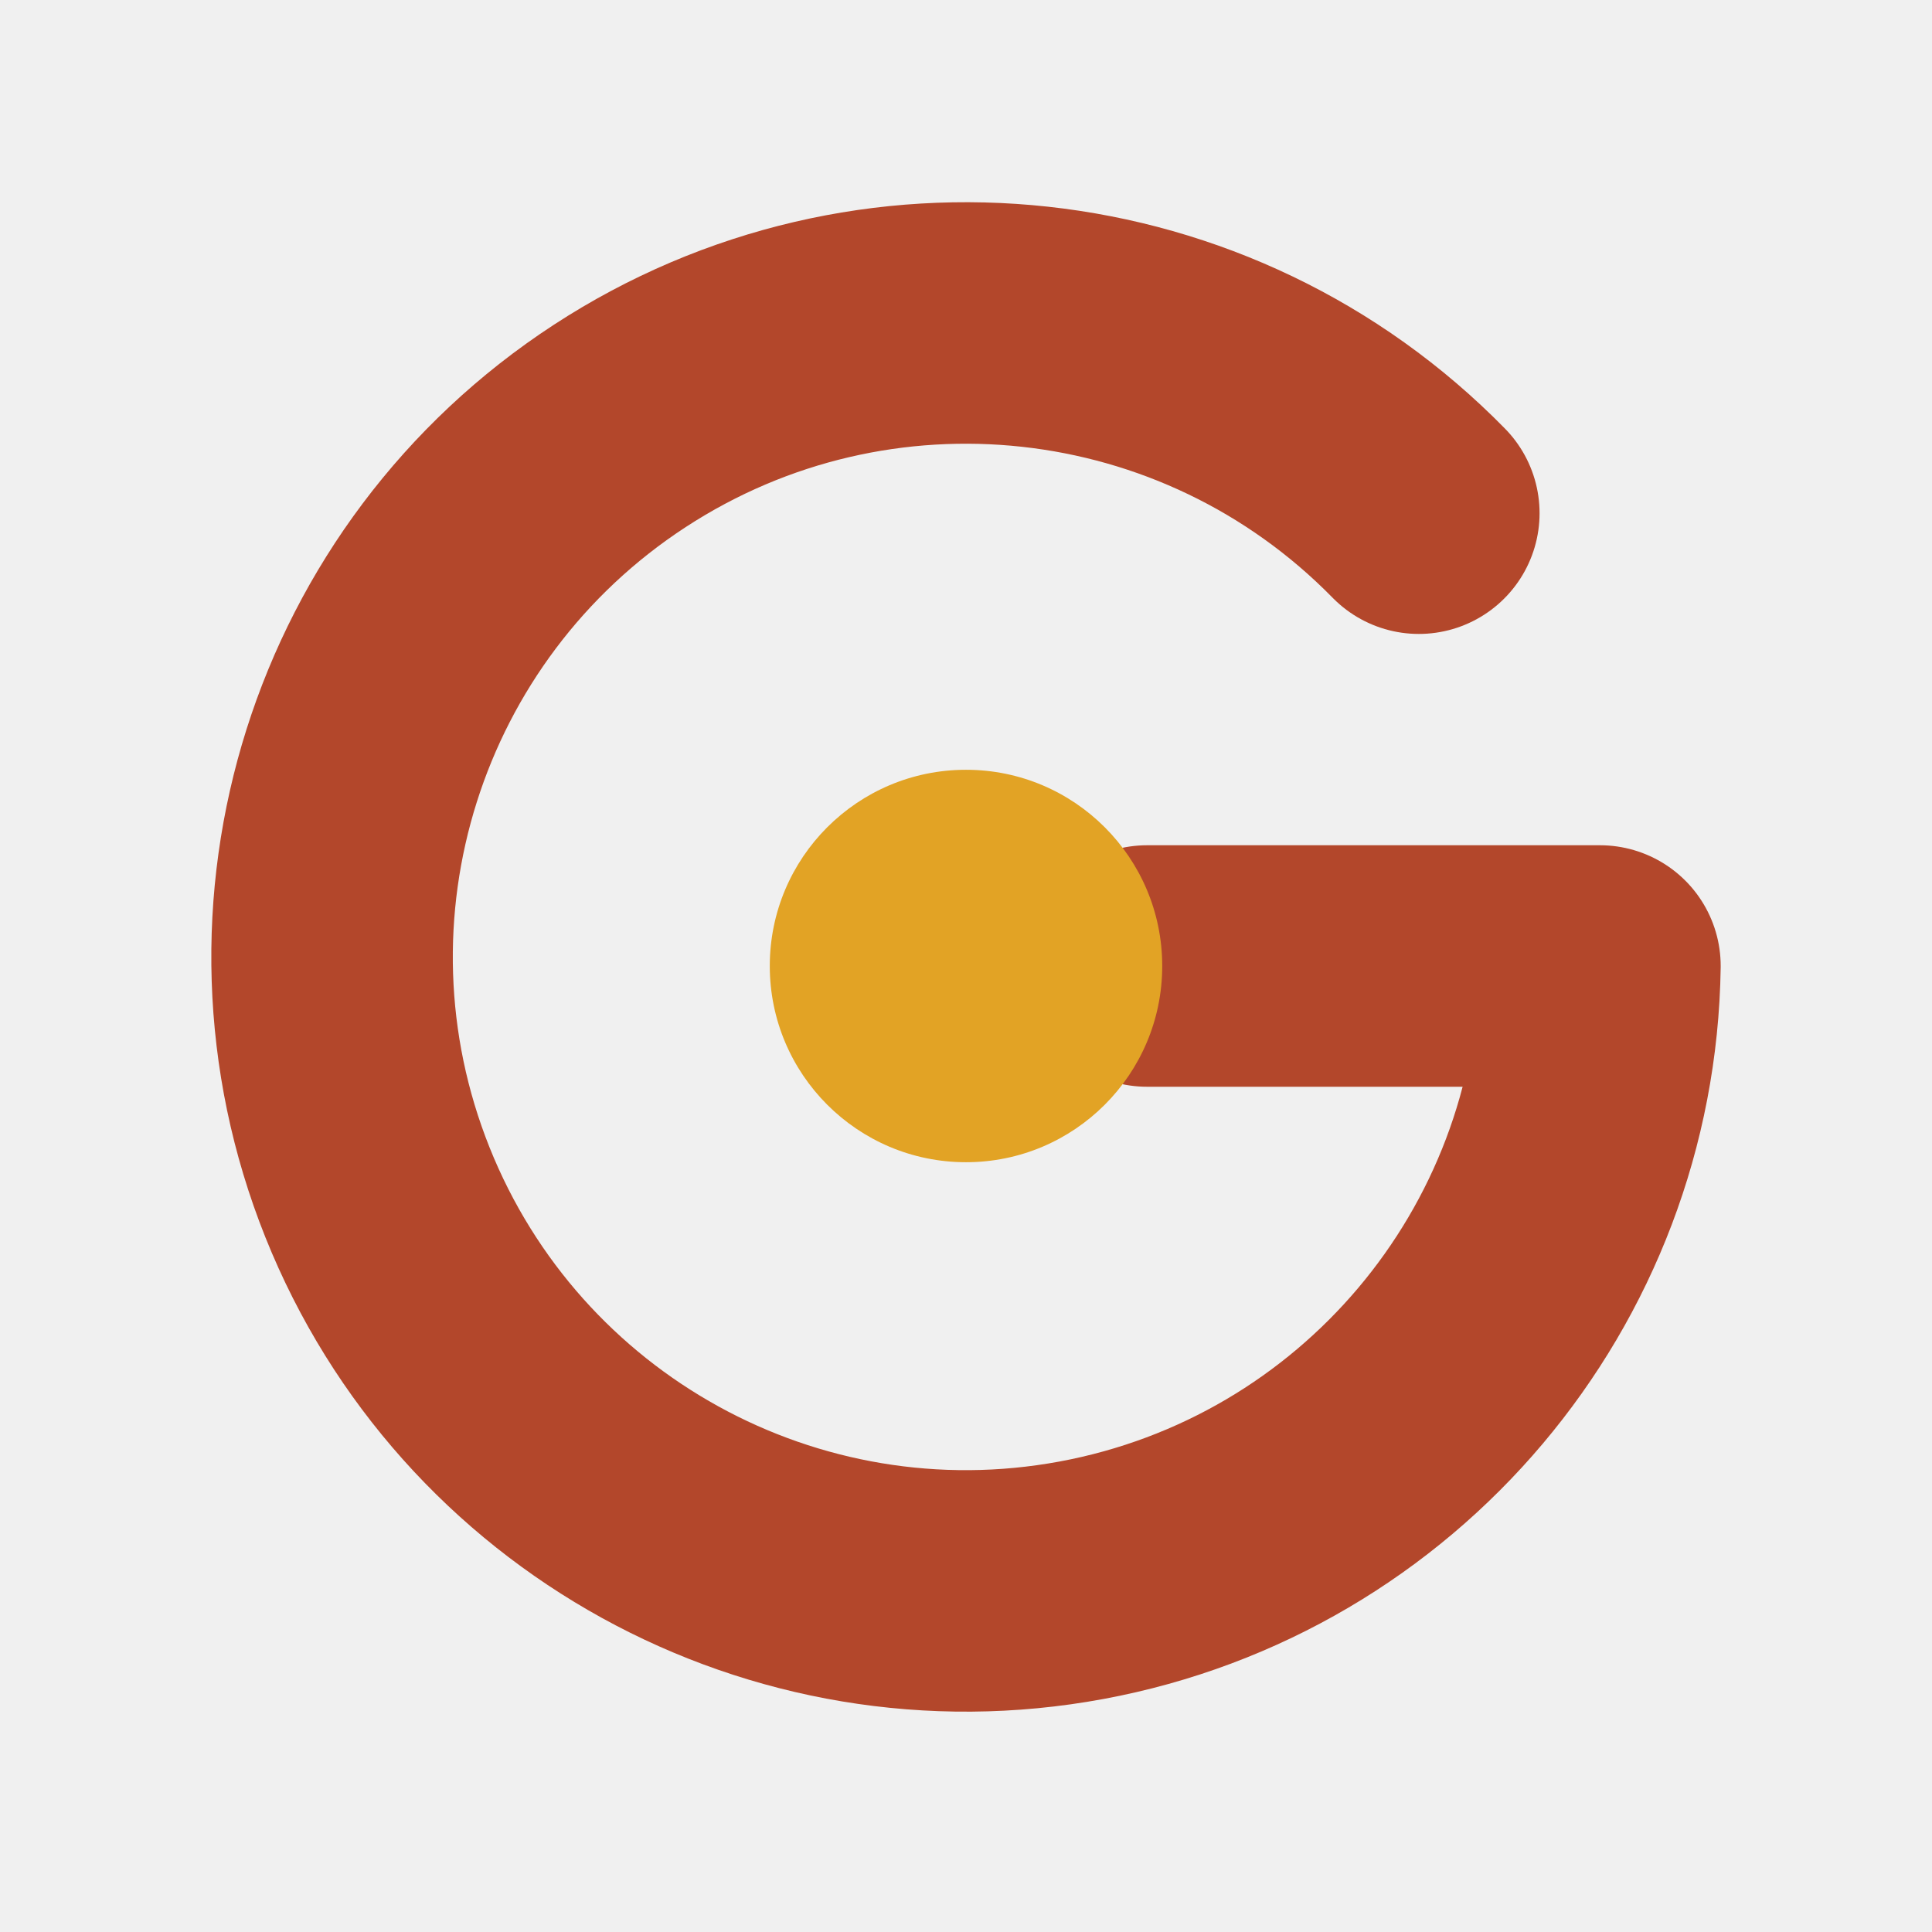
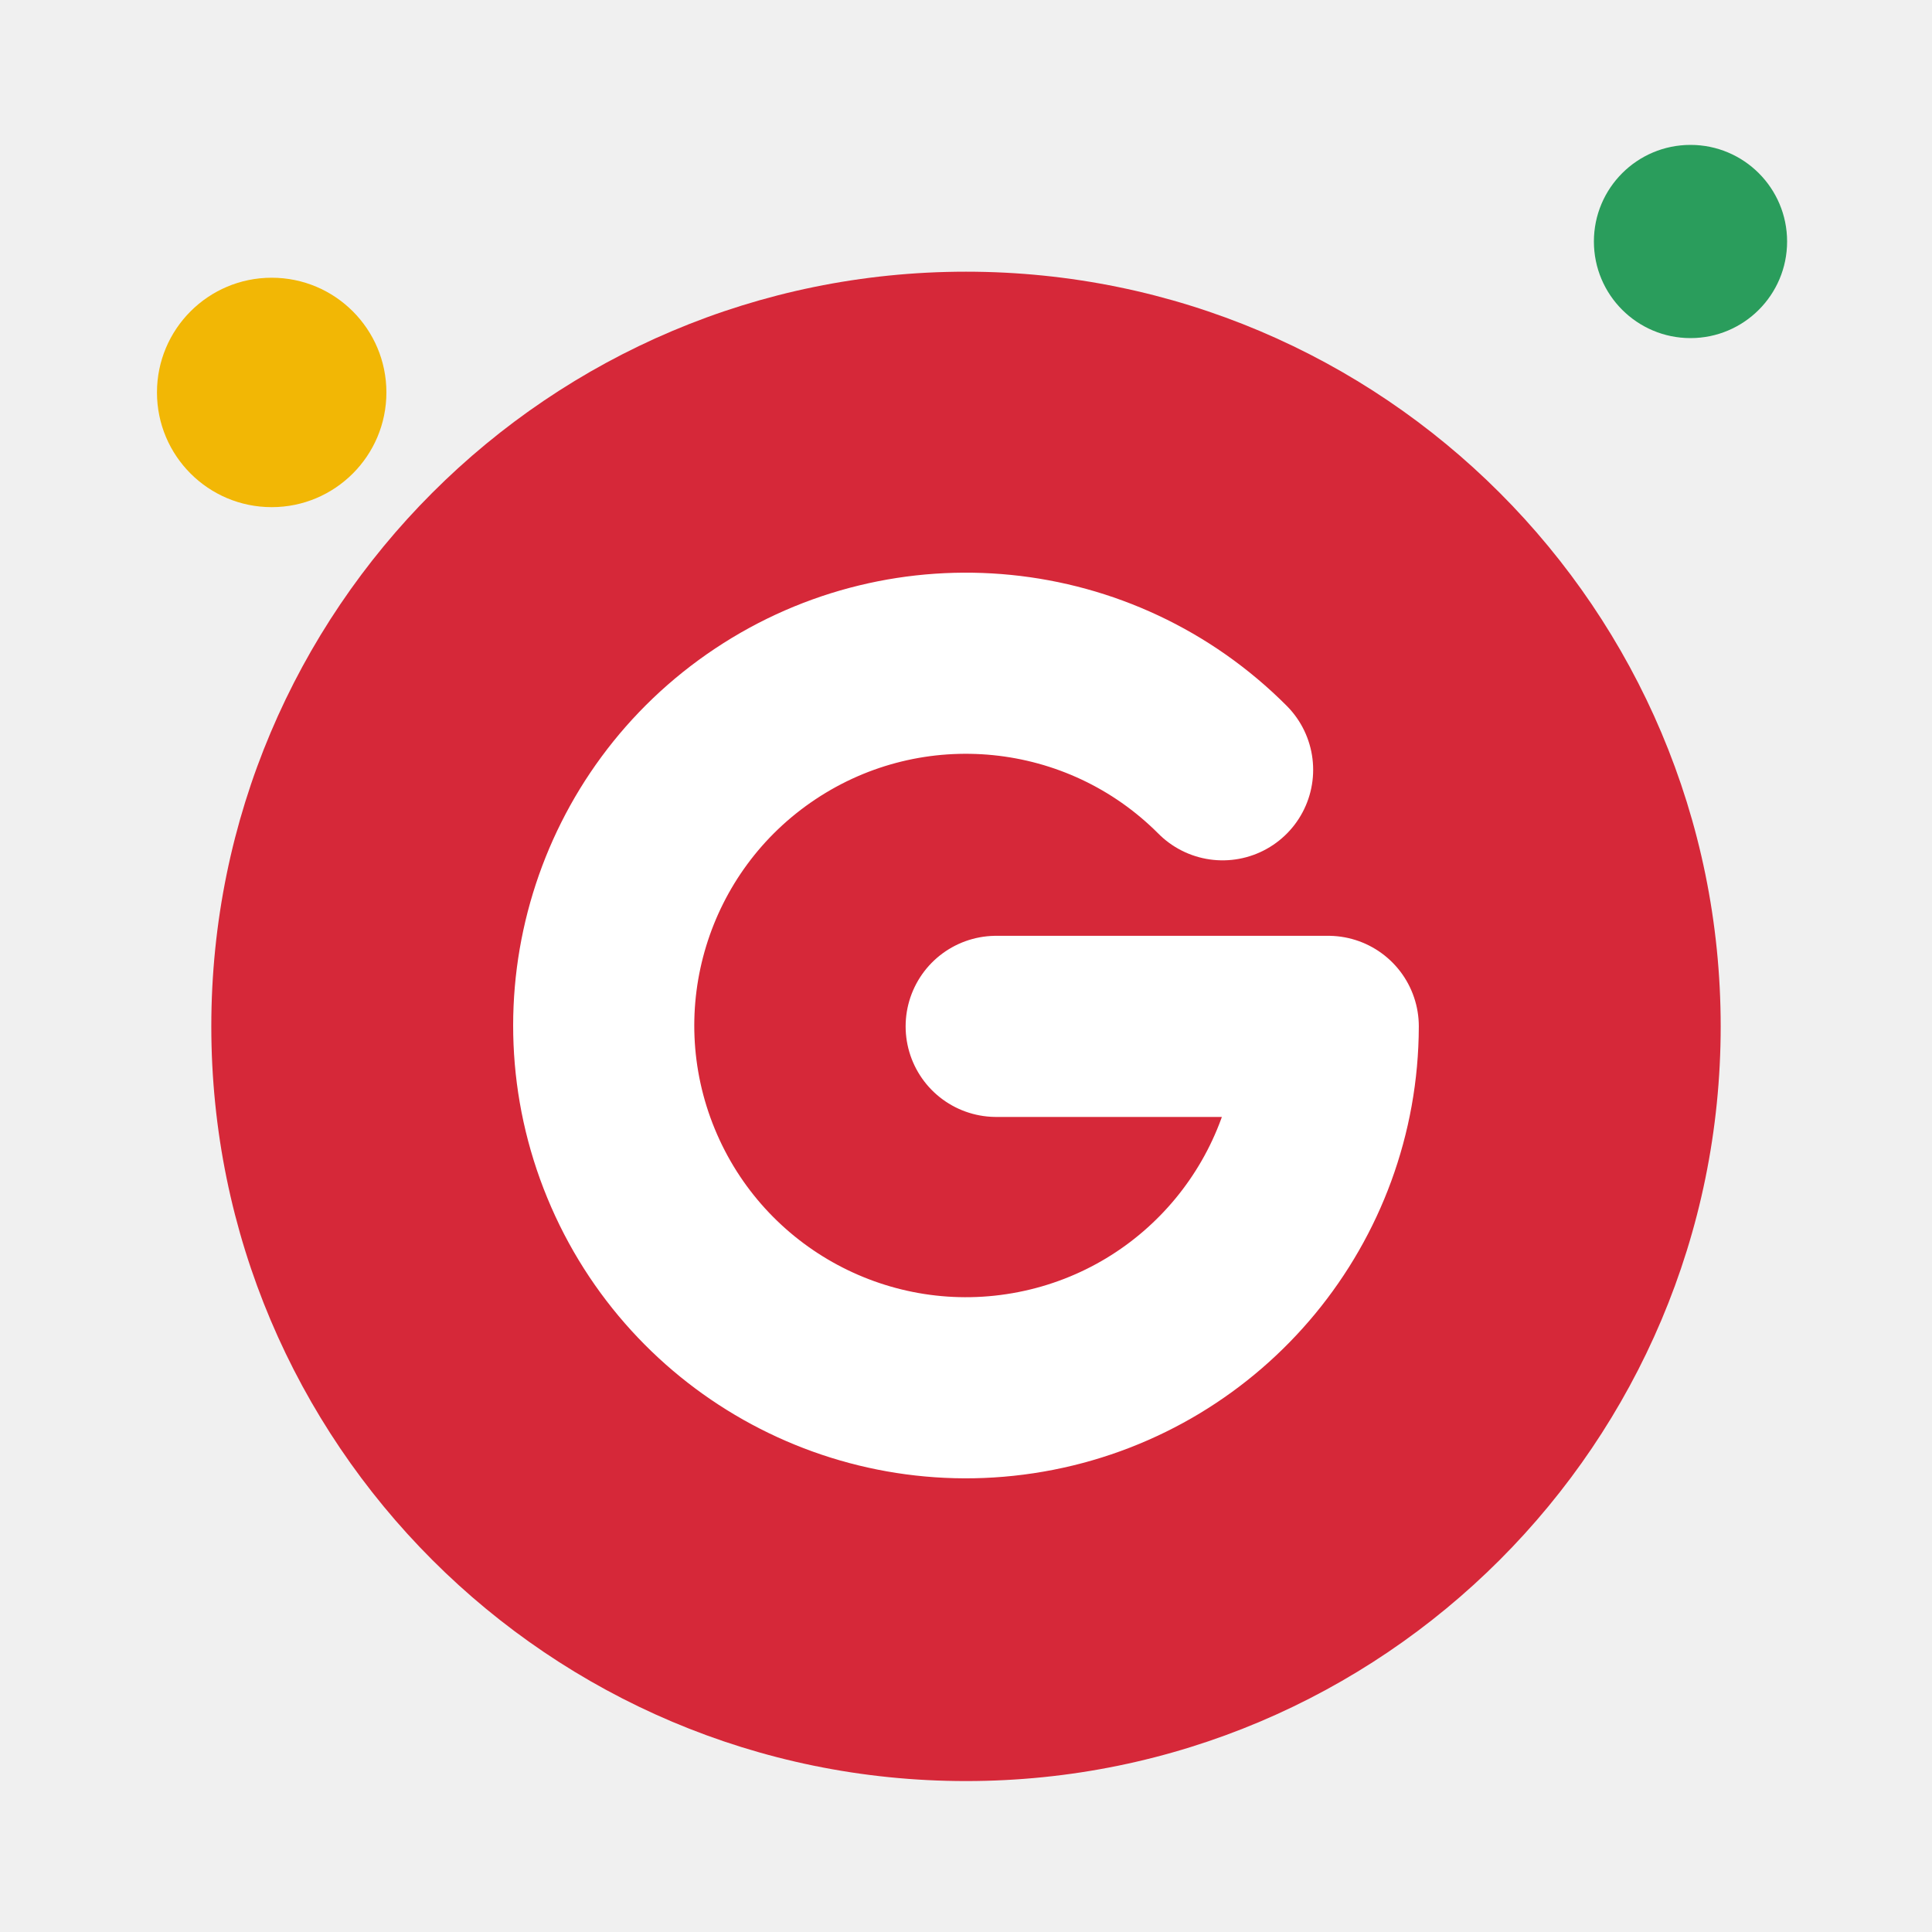
<svg xmlns="http://www.w3.org/2000/svg" viewBox="0 0 64 64">
  <style>
-     .g{stroke:#B3472B}.j{fill:#E2A325}
-     @media (prefers-color-scheme: dark){.g{stroke:#E8835F}.j{fill:#F0B744}}
+     .c{fill:#D62839}.g{stroke:#FFFFFF}.a{fill:#F2B705}.f{fill:#2A9D5C}
+     @media (prefers-color-scheme: dark){.c{fill:#FF5A6A}.g{stroke:#161210}.a{fill:#FFC83D}.f{fill:#4CC782}}
  </style>
-   <path class="g" d="M47 17A21 21 0 1 0 53 32H38" fill="none" stroke-width="8" stroke-linecap="round" stroke-linejoin="round" />
-   <circle class="j" cx="32" cy="32" r="6.5" />
+   <circle class="c" cx="32" cy="34" r="25" />
+   <path class="g" d="M40.5 25.5A12 12 0 1 0 44 34H33" fill="none" stroke-width="6" stroke-linecap="round" stroke-linejoin="round" />
+   <circle class="a" cx="9" cy="13" r="3.8" />
+   <circle class="f" cx="56" cy="8" r="3.2" />
</svg>
